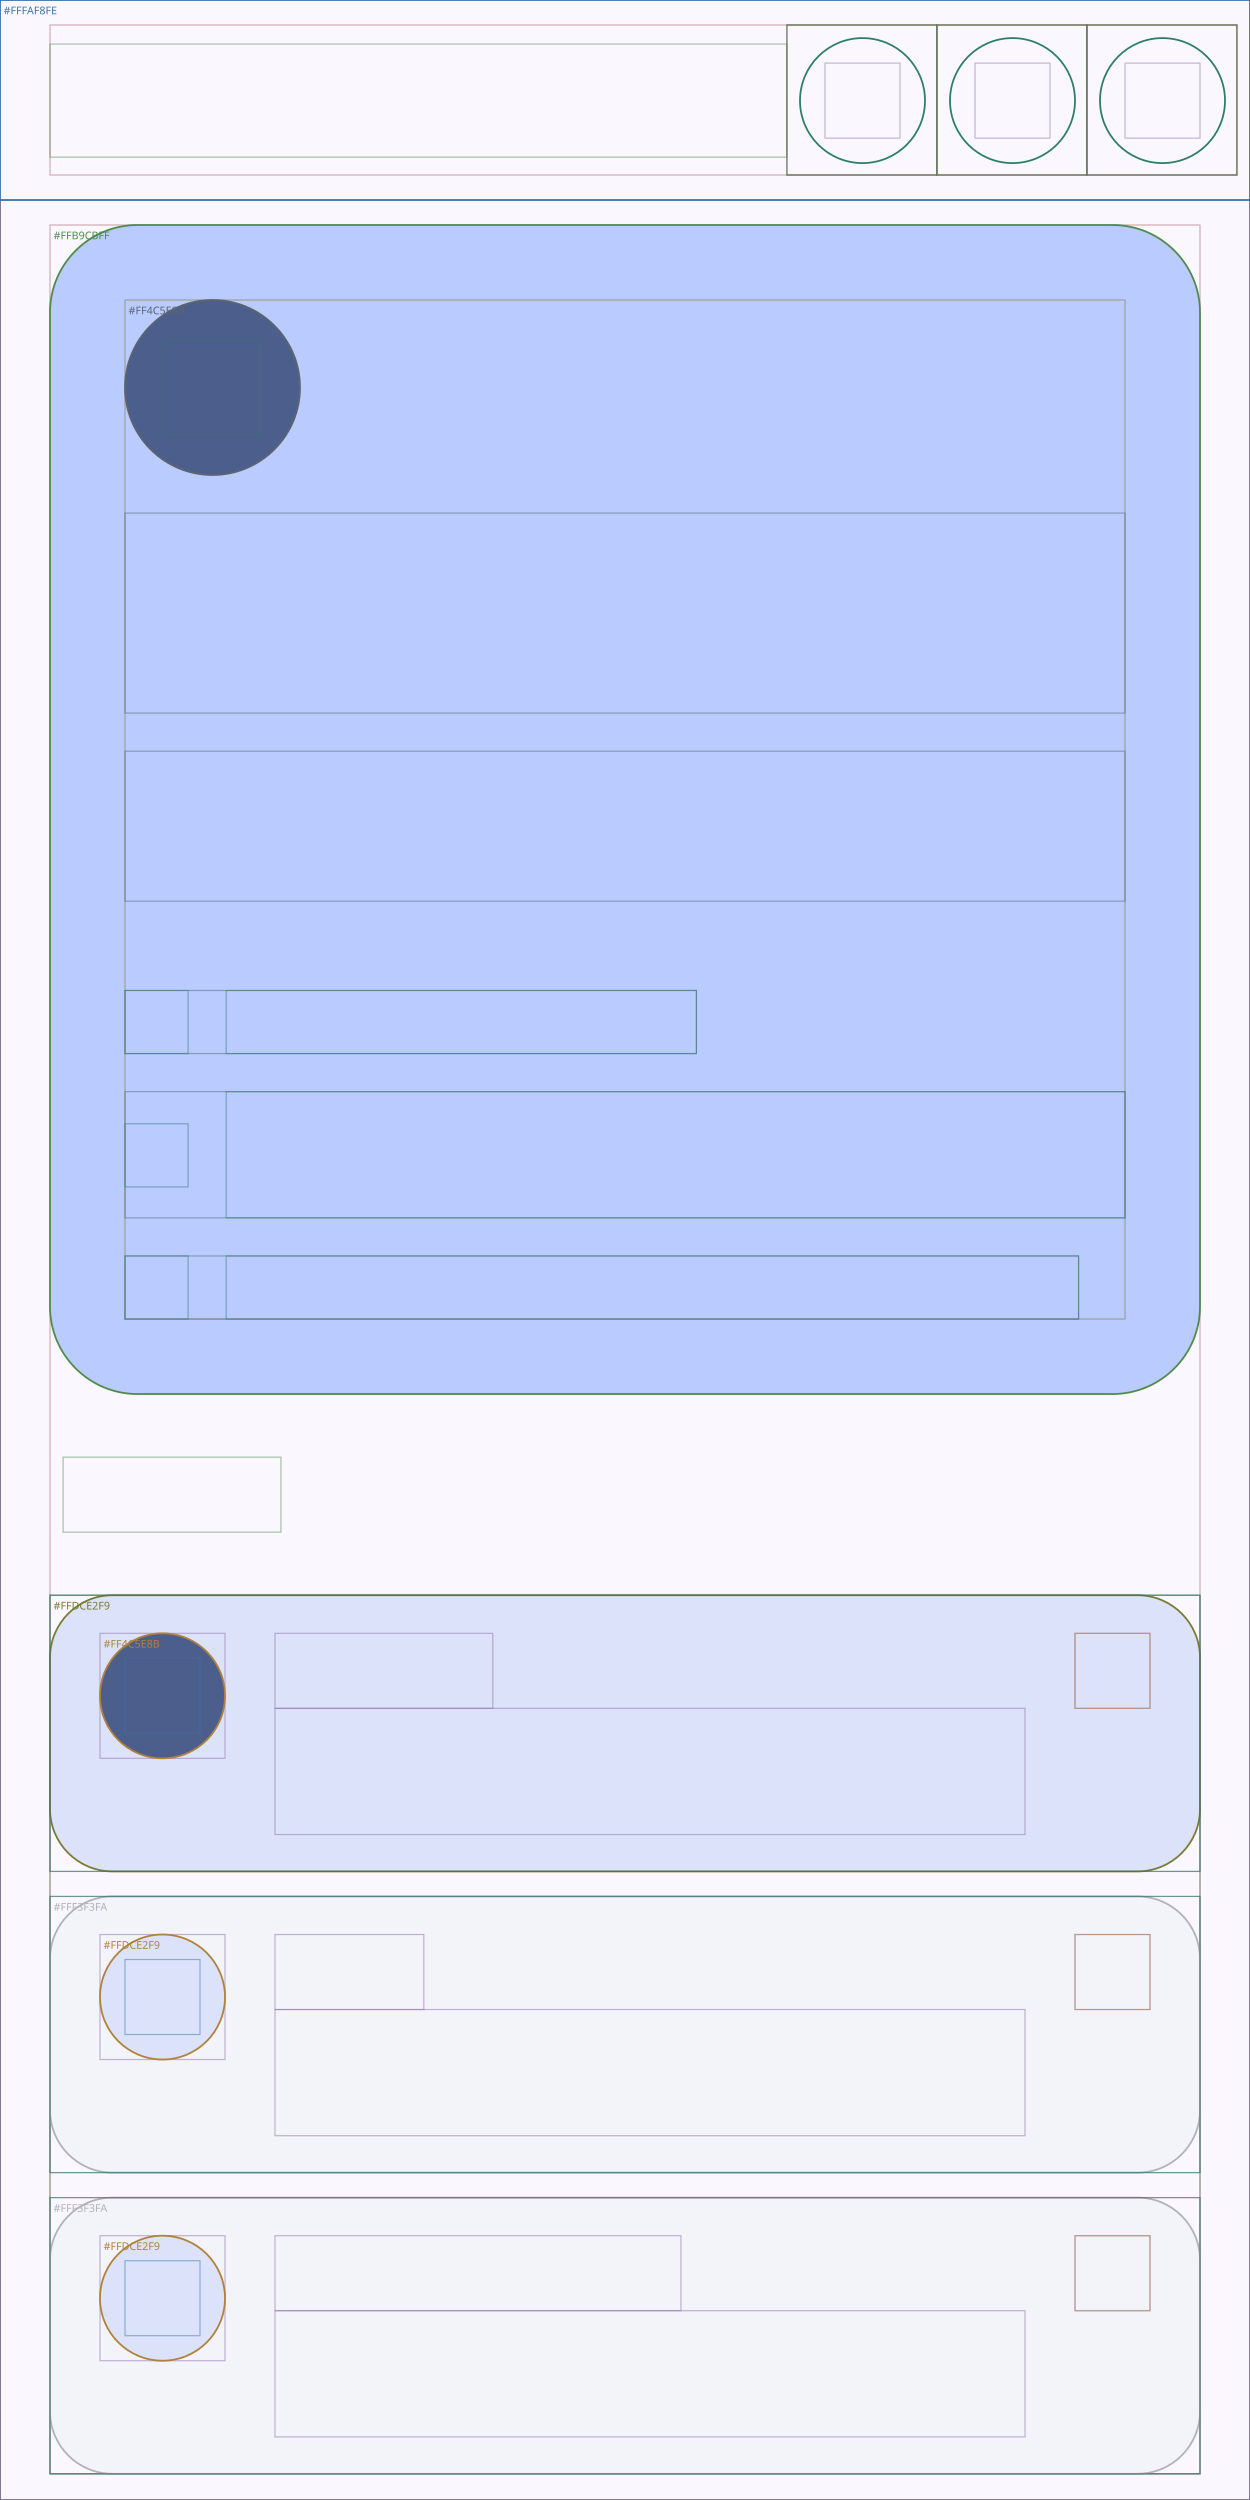
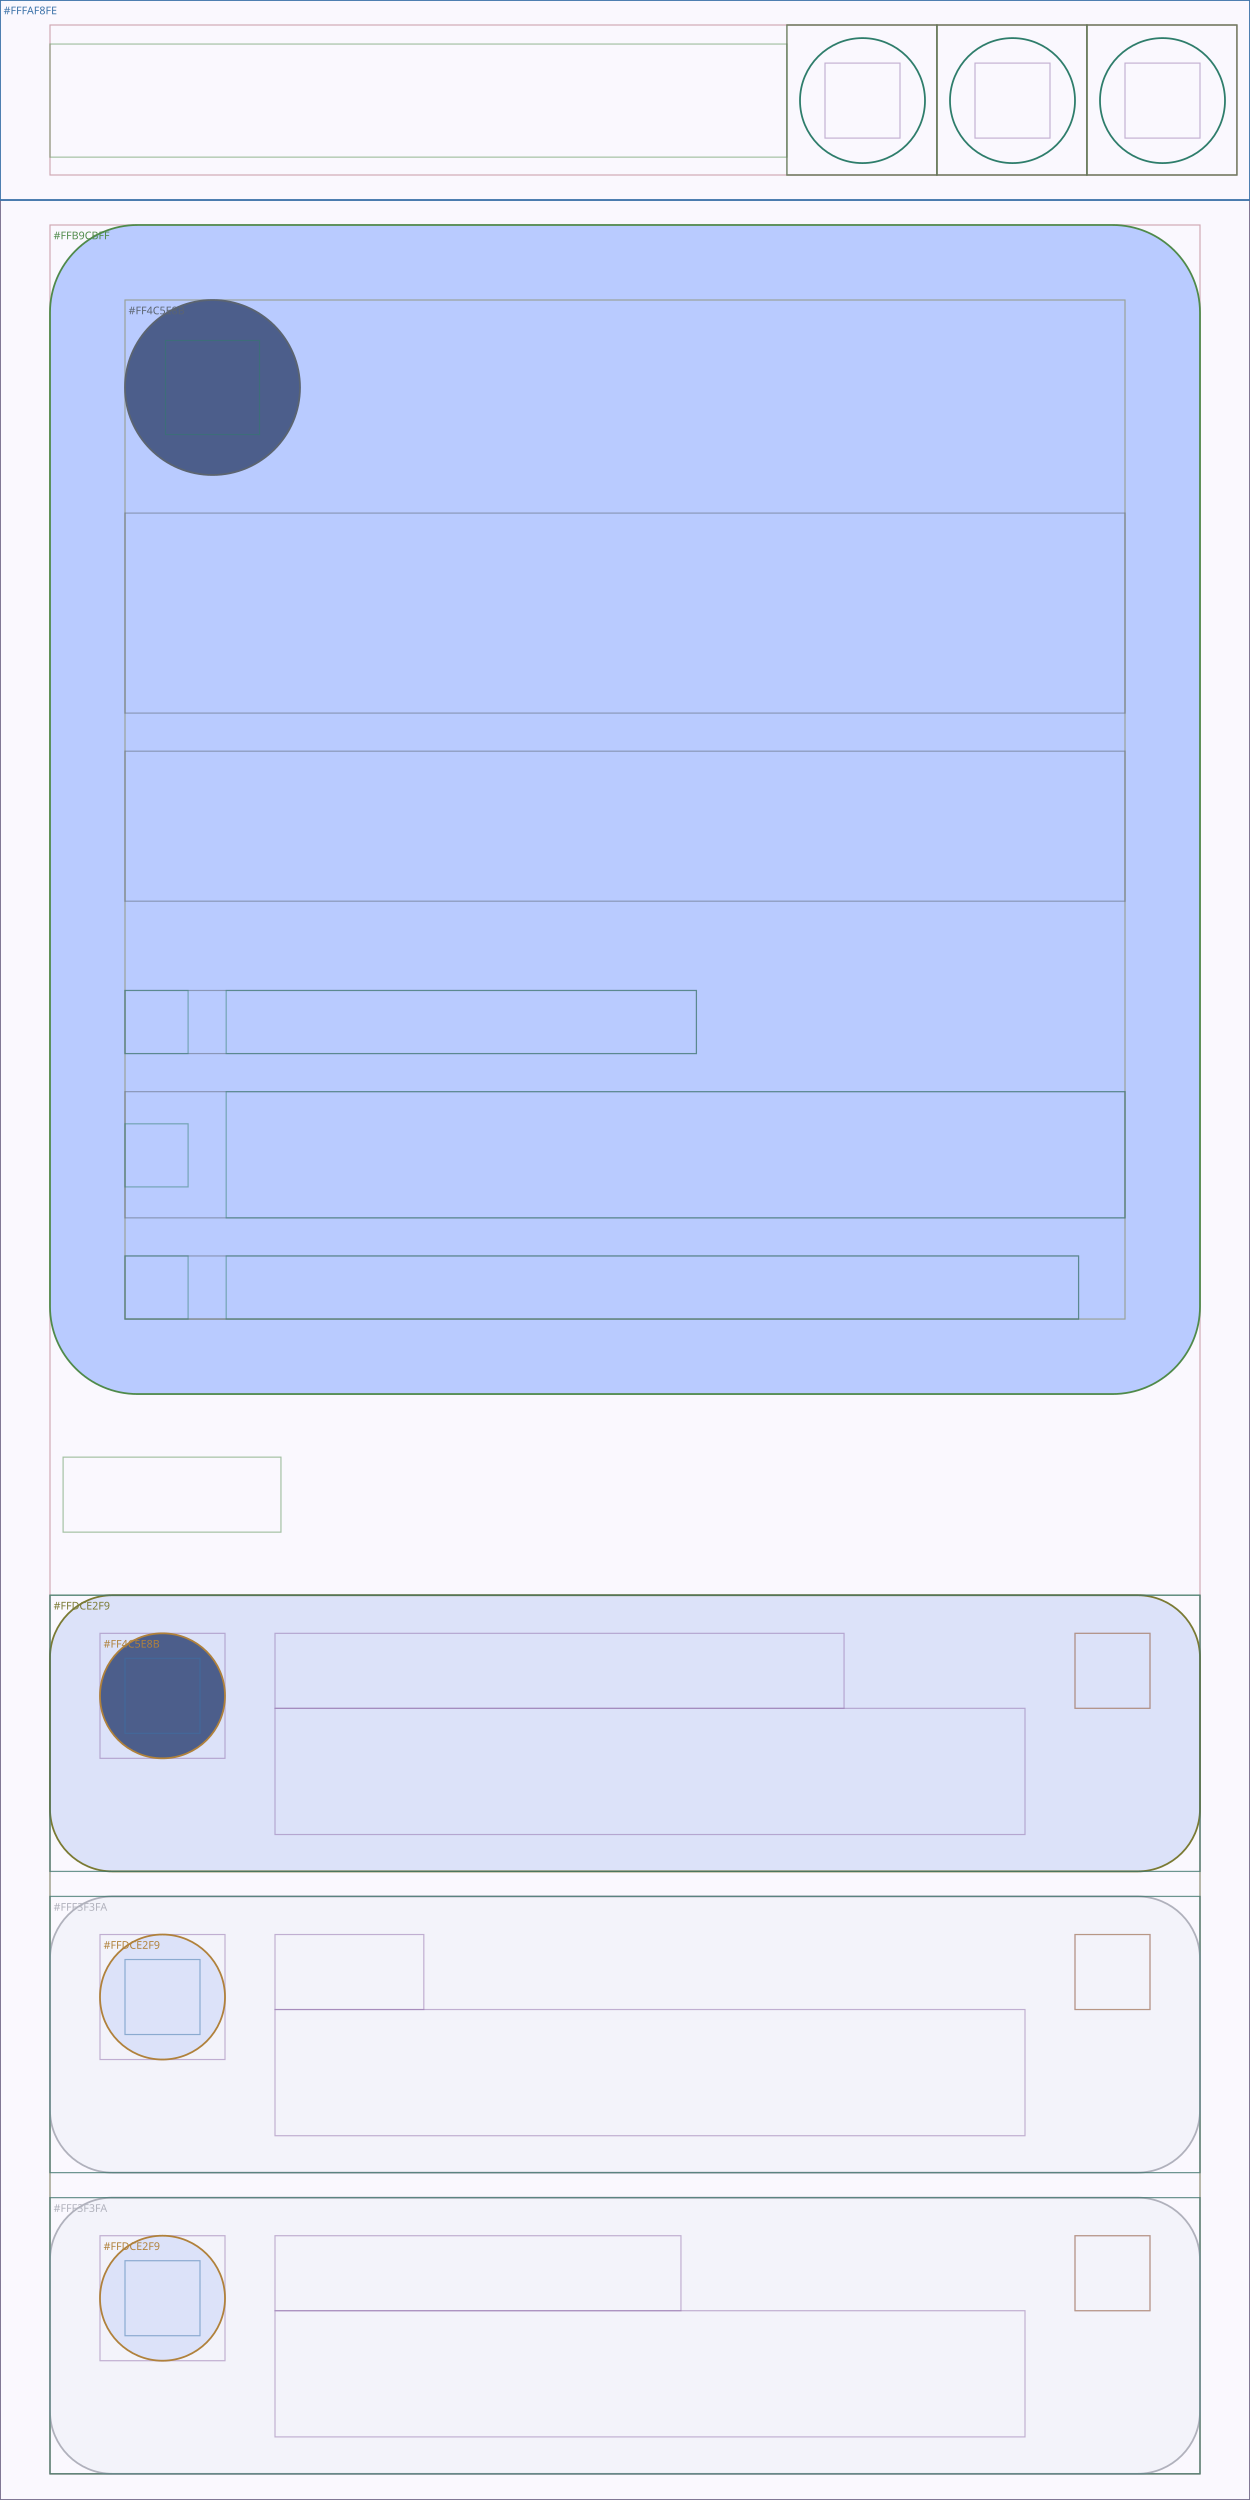
<svg xmlns="http://www.w3.org/2000/svg" viewBox="0 0 1050 2100" width="1050" height="2100" role="img" aria-label="Home/Empty layout wireframe">
  <rect width="1050" height="2100" fill="#ffffff" />
  <g>
    <rect x="0" y="0" width="1050" height="2100" fill="none" fill-opacity="0" stroke="#5B6470" stroke-width="1" stroke-opacity="0.5" />
  </g>
  <g>
    <rect x="0" y="0" width="1050" height="2100" fill="none" fill-opacity="0" stroke="#2E7D6B" stroke-width="1" stroke-opacity="0.5" />
  </g>
  <g>
    <rect x="0" y="0" width="1050" height="2100" fill="#FAF8FE" fill-opacity="1" stroke="#8E6BA8" stroke-width="1.5" stroke-opacity="1" />
    <text x="3" y="12" font-family="system-ui, sans-serif" font-size="9" fill="#8E6BA8">#FFFAF8FE</text>
  </g>
  <g>
    <rect x="0" y="0" width="1050" height="2100" fill="none" fill-opacity="0" stroke="#B0813B" stroke-width="1" stroke-opacity="0.5" />
  </g>
  <g>
    <rect x="0" y="168" width="1050" height="1932" fill="none" fill-opacity="0" stroke="#3B72A8" stroke-width="1" stroke-opacity="0.5" />
  </g>
  <g>
    <rect x="42" y="189" width="966" height="1889" fill="none" fill-opacity="0" stroke="#A85B6B" stroke-width="1" stroke-opacity="0.5" />
  </g>
  <g>
    <path d="M115.5,189 H934.5 A73.5,73.5 0 0 1 1008,262.5 V1097.5 A73.5,73.5 0 0 1 934.5,1171 H115.5 A73.5,73.5 0 0 1 42,1097.5 V262.5 A73.5,73.5 0 0 1 115.5,189 Z" fill="#B9CBFF" fill-opacity="1" stroke="#4F8A4A" stroke-width="1.5" stroke-opacity="1" />
    <text x="45" y="201" font-family="system-ui, sans-serif" font-size="9" fill="#4F8A4A">#FFB9CBFF</text>
  </g>
  <g>
    <rect x="105" y="252" width="840" height="856" fill="none" fill-opacity="0" stroke="#7A7A33" stroke-width="1" stroke-opacity="0.5" />
  </g>
  <g>
    <path d="M178.5,252 H178.5 A73.5,73.5 0 0 1 252,325.5 V325.5 A73.5,73.5 0 0 1 178.5,399 H178.5 A73.5,73.5 0 0 1 105,325.5 V325.5 A73.5,73.5 0 0 1 178.5,252 Z" fill="#4C5E8B" fill-opacity="1" stroke="#5B6470" stroke-width="1.5" stroke-opacity="1" />
    <text x="108" y="264" font-family="system-ui, sans-serif" font-size="9" fill="#5B6470">#FF4C5E8B</text>
  </g>
  <g>
    <rect x="139" y="286" width="79" height="79" fill="none" fill-opacity="0" stroke="#2E7D6B" stroke-width="1" stroke-opacity="0.5" />
  </g>
  <g>
    <rect x="105" y="431" width="840" height="168" fill="none" fill-opacity="0" stroke="#5B6470" stroke-width="1" stroke-opacity="0.5" />
  </g>
  <g>
    <rect x="105" y="631" width="840" height="126" fill="none" fill-opacity="0" stroke="#5B6470" stroke-width="1" stroke-opacity="0.5" />
  </g>
  <g>
    <rect x="105" y="832" width="480" height="53" fill="none" fill-opacity="0" stroke="#5B6470" stroke-width="1" stroke-opacity="0.5" />
  </g>
  <g>
    <rect x="105" y="832" width="53" height="53" fill="none" fill-opacity="0" stroke="#2E7D6B" stroke-width="1" stroke-opacity="0.5" />
  </g>
  <g>
    <rect x="190" y="832" width="395" height="53" fill="none" fill-opacity="0" stroke="#2E7D6B" stroke-width="1" stroke-opacity="0.5" />
  </g>
  <g>
    <rect x="105" y="917" width="840" height="106" fill="none" fill-opacity="0" stroke="#5B6470" stroke-width="1" stroke-opacity="0.5" />
  </g>
  <g>
    <rect x="105" y="944" width="53" height="53" fill="none" fill-opacity="0" stroke="#2E7D6B" stroke-width="1" stroke-opacity="0.5" />
  </g>
  <g>
    <rect x="190" y="917" width="755" height="106" fill="none" fill-opacity="0" stroke="#2E7D6B" stroke-width="1" stroke-opacity="0.5" />
  </g>
  <g>
    <rect x="105" y="1055" width="801" height="53" fill="none" fill-opacity="0" stroke="#5B6470" stroke-width="1" stroke-opacity="0.5" />
  </g>
  <g>
    <rect x="105" y="1055" width="53" height="53" fill="none" fill-opacity="0" stroke="#2E7D6B" stroke-width="1" stroke-opacity="0.5" />
  </g>
  <g>
    <rect x="190" y="1055" width="716" height="53" fill="none" fill-opacity="0" stroke="#2E7D6B" stroke-width="1" stroke-opacity="0.5" />
  </g>
  <g>
    <rect x="53" y="1224" width="183" height="63" fill="none" fill-opacity="0" stroke="#4F8A4A" stroke-width="1" stroke-opacity="0.5" />
  </g>
  <g>
    <rect x="42" y="1340" width="966" height="738" fill="none" fill-opacity="0" stroke="#4F8A4A" stroke-width="1" stroke-opacity="0.5" />
  </g>
  <g>
    <path d="M94.5,1340 H955.5 A52.5,52.5 0 0 1 1008,1392.5 V1519.5 A52.5,52.5 0 0 1 955.5,1572 H94.5 A52.5,52.5 0 0 1 42,1519.5 V1392.5 A52.5,52.5 0 0 1 94.5,1340 Z" fill="#DCE2F9" fill-opacity="1" stroke="#7A7A33" stroke-width="1.5" stroke-opacity="1" />
    <text x="45" y="1352" font-family="system-ui, sans-serif" font-size="9" fill="#7A7A33">#FFDCE2F9</text>
  </g>
  <g>
    <rect x="42" y="1340" width="966" height="232" fill="none" fill-opacity="0" stroke="#5B6470" stroke-width="1" stroke-opacity="0.5" />
  </g>
  <g>
    <rect x="42" y="1340" width="966" height="232" fill="none" fill-opacity="0" stroke="#2E7D6B" stroke-width="1" stroke-opacity="0.5" />
  </g>
  <g>
    <rect x="84" y="1372" width="105" height="105" fill="none" fill-opacity="0" stroke="#8E6BA8" stroke-width="1" stroke-opacity="0.5" />
  </g>
  <g>
    <path d="M136.5,1372 H136.5 A52.5,52.5 0 0 1 189,1424.5 V1424.5 A52.5,52.5 0 0 1 136.5,1477 H136.5 A52.5,52.5 0 0 1 84,1424.5 V1424.5 A52.5,52.5 0 0 1 136.5,1372 Z" fill="#4C5E8B" fill-opacity="1" stroke="#B0813B" stroke-width="1.5" stroke-opacity="1" />
    <text x="87" y="1384" font-family="system-ui, sans-serif" font-size="9" fill="#B0813B">#FF4C5E8B</text>
  </g>
  <g>
    <rect x="105" y="1393" width="63" height="63" fill="none" fill-opacity="0" stroke="#3B72A8" stroke-width="1" stroke-opacity="0.5" />
  </g>
  <g>
-     <rect x="231" y="1372" width="183" height="63" fill="none" fill-opacity="0" stroke="#8E6BA8" stroke-width="1" stroke-opacity="0.5" />
+     <rect x="231" y="1372" width="478" height="63" fill="none" fill-opacity="0" stroke="#8E6BA8" stroke-width="1" stroke-opacity="0.5" />
  </g>
  <g>
    <rect x="231" y="1435" width="630" height="106" fill="none" fill-opacity="0" stroke="#8E6BA8" stroke-width="1" stroke-opacity="0.5" />
  </g>
  <g>
    <rect x="903" y="1372" width="63" height="63" fill="none" fill-opacity="0" stroke="#8E6BA8" stroke-width="1" stroke-opacity="0.5" />
  </g>
  <g>
    <rect x="903" y="1372" width="63" height="63" fill="none" fill-opacity="0" stroke="#B0813B" stroke-width="1" stroke-opacity="0.5" />
  </g>
  <g>
    <path d="M94.5,1593 H955.5 A52.5,52.5 0 0 1 1008,1645.5 V1772.5 A52.5,52.5 0 0 1 955.5,1825 H94.5 A52.5,52.5 0 0 1 42,1772.5 V1645.5 A52.5,52.5 0 0 1 94.5,1593 Z" fill="#F3F3FA" fill-opacity="1" stroke="#B0B1BC" stroke-width="1.5" stroke-opacity="1" />
    <text x="45" y="1605" font-family="system-ui, sans-serif" font-size="9" fill="#B0B1BC">#FFF3F3FA</text>
  </g>
  <g>
    <rect x="42" y="1593" width="966" height="232" fill="none" fill-opacity="0" stroke="#5B6470" stroke-width="1" stroke-opacity="0.5" />
  </g>
  <g>
    <rect x="42" y="1593" width="966" height="232" fill="none" fill-opacity="0" stroke="#2E7D6B" stroke-width="1" stroke-opacity="0.5" />
  </g>
  <g>
    <rect x="84" y="1625" width="105" height="105" fill="none" fill-opacity="0" stroke="#8E6BA8" stroke-width="1" stroke-opacity="0.5" />
  </g>
  <g>
    <path d="M136.5,1625 H136.5 A52.5,52.5 0 0 1 189,1677.5 V1677.5 A52.5,52.5 0 0 1 136.5,1730 H136.5 A52.5,52.5 0 0 1 84,1677.5 V1677.5 A52.5,52.5 0 0 1 136.5,1625 Z" fill="#DCE2F9" fill-opacity="1" stroke="#B0813B" stroke-width="1.5" stroke-opacity="1" />
    <text x="87" y="1637" font-family="system-ui, sans-serif" font-size="9" fill="#B0813B">#FFDCE2F9</text>
  </g>
  <g>
    <rect x="105" y="1646" width="63" height="63" fill="none" fill-opacity="0" stroke="#3B72A8" stroke-width="1" stroke-opacity="0.5" />
  </g>
  <g>
    <rect x="231" y="1625" width="125" height="63" fill="none" fill-opacity="0" stroke="#8E6BA8" stroke-width="1" stroke-opacity="0.5" />
  </g>
  <g>
    <rect x="231" y="1688" width="630" height="106" fill="none" fill-opacity="0" stroke="#8E6BA8" stroke-width="1" stroke-opacity="0.5" />
  </g>
  <g>
    <rect x="903" y="1625" width="63" height="63" fill="none" fill-opacity="0" stroke="#8E6BA8" stroke-width="1" stroke-opacity="0.5" />
  </g>
  <g>
    <rect x="903" y="1625" width="63" height="63" fill="none" fill-opacity="0" stroke="#B0813B" stroke-width="1" stroke-opacity="0.5" />
  </g>
  <g>
    <path d="M94.5,1846 H955.5 A52.5,52.5 0 0 1 1008,1898.5 V2025.5 A52.5,52.5 0 0 1 955.5,2078 H94.5 A52.5,52.5 0 0 1 42,2025.5 V1898.5 A52.5,52.5 0 0 1 94.5,1846 Z" fill="#F3F3FA" fill-opacity="1" stroke="#B0B1BC" stroke-width="1.5" stroke-opacity="1" />
    <text x="45" y="1858" font-family="system-ui, sans-serif" font-size="9" fill="#B0B1BC">#FFF3F3FA</text>
  </g>
  <g>
    <rect x="42" y="1846" width="966" height="232" fill="none" fill-opacity="0" stroke="#5B6470" stroke-width="1" stroke-opacity="0.5" />
  </g>
  <g>
    <rect x="42" y="1846" width="966" height="232" fill="none" fill-opacity="0" stroke="#2E7D6B" stroke-width="1" stroke-opacity="0.5" />
  </g>
  <g>
    <rect x="84" y="1878" width="105" height="105" fill="none" fill-opacity="0" stroke="#8E6BA8" stroke-width="1" stroke-opacity="0.5" />
  </g>
  <g>
    <path d="M136.5,1878 H136.5 A52.5,52.5 0 0 1 189,1930.5 V1930.5 A52.5,52.5 0 0 1 136.5,1983 H136.5 A52.5,52.5 0 0 1 84,1930.5 V1930.5 A52.5,52.5 0 0 1 136.5,1878 Z" fill="#DCE2F9" fill-opacity="1" stroke="#B0813B" stroke-width="1.5" stroke-opacity="1" />
    <text x="87" y="1890" font-family="system-ui, sans-serif" font-size="9" fill="#B0813B">#FFDCE2F9</text>
  </g>
  <g>
    <rect x="105" y="1899" width="63" height="63" fill="none" fill-opacity="0" stroke="#3B72A8" stroke-width="1" stroke-opacity="0.5" />
  </g>
  <g>
    <rect x="231" y="1878" width="341" height="63" fill="none" fill-opacity="0" stroke="#8E6BA8" stroke-width="1" stroke-opacity="0.5" />
  </g>
  <g>
    <rect x="231" y="1941" width="630" height="106" fill="none" fill-opacity="0" stroke="#8E6BA8" stroke-width="1" stroke-opacity="0.5" />
  </g>
  <g>
    <rect x="903" y="1878" width="63" height="63" fill="none" fill-opacity="0" stroke="#8E6BA8" stroke-width="1" stroke-opacity="0.5" />
  </g>
  <g>
    <rect x="903" y="1878" width="63" height="63" fill="none" fill-opacity="0" stroke="#B0813B" stroke-width="1" stroke-opacity="0.5" />
  </g>
  <g>
    <rect x="0" y="0" width="1050" height="168" fill="#FAF8FE" fill-opacity="1" stroke="#3B72A8" stroke-width="1.5" stroke-opacity="1" />
    <text x="3" y="12" font-family="system-ui, sans-serif" font-size="9" fill="#3B72A8">#FFFAF8FE</text>
  </g>
  <g>
    <rect x="42" y="21" width="997" height="126" fill="none" fill-opacity="0" stroke="#A85B6B" stroke-width="1" stroke-opacity="0.5" />
  </g>
  <g>
    <rect x="42" y="37" width="619" height="95" fill="none" fill-opacity="0" stroke="#4F8A4A" stroke-width="1" stroke-opacity="0.5" />
  </g>
  <g>
    <rect x="661" y="21" width="126" height="126" fill="none" fill-opacity="0" stroke="#4F8A4A" stroke-width="1" stroke-opacity="0.5" />
  </g>
  <g>
    <rect x="661" y="21" width="126" height="126" fill="none" fill-opacity="0" stroke="#7A7A33" stroke-width="1" stroke-opacity="0.5" />
  </g>
  <g>
    <rect x="661" y="21" width="126" height="126" fill="none" fill-opacity="0" stroke="#5B6470" stroke-width="1" stroke-opacity="0.5" />
  </g>
  <g>
    <path d="M724.5,32 H724.5 A52.5,52.5 0 0 1 777,84.5 V84.5 A52.5,52.5 0 0 1 724.5,137 H724.5 A52.5,52.5 0 0 1 672,84.5 V84.5 A52.5,52.5 0 0 1 724.5,32 Z" fill="none" fill-opacity="0" stroke="#2E7D6B" stroke-width="1.5" stroke-opacity="1" />
  </g>
  <g>
    <rect x="693" y="53" width="63" height="63" fill="none" fill-opacity="0" stroke="#8E6BA8" stroke-width="1" stroke-opacity="0.5" />
  </g>
  <g>
    <rect x="787" y="21" width="126" height="126" fill="none" fill-opacity="0" stroke="#4F8A4A" stroke-width="1" stroke-opacity="0.5" />
  </g>
  <g>
    <rect x="787" y="21" width="126" height="126" fill="none" fill-opacity="0" stroke="#7A7A33" stroke-width="1" stroke-opacity="0.5" />
  </g>
  <g>
    <rect x="787" y="21" width="126" height="126" fill="none" fill-opacity="0" stroke="#5B6470" stroke-width="1" stroke-opacity="0.5" />
  </g>
  <g>
    <path d="M850.5,32 H850.5 A52.5,52.5 0 0 1 903,84.5 V84.5 A52.5,52.5 0 0 1 850.5,137 H850.5 A52.5,52.5 0 0 1 798,84.5 V84.5 A52.5,52.5 0 0 1 850.5,32 Z" fill="none" fill-opacity="0" stroke="#2E7D6B" stroke-width="1.5" stroke-opacity="1" />
  </g>
  <g>
    <rect x="819" y="53" width="63" height="63" fill="none" fill-opacity="0" stroke="#8E6BA8" stroke-width="1" stroke-opacity="0.5" />
  </g>
  <g>
    <rect x="913" y="21" width="126" height="126" fill="none" fill-opacity="0" stroke="#4F8A4A" stroke-width="1" stroke-opacity="0.5" />
  </g>
  <g>
    <rect x="913" y="21" width="126" height="126" fill="none" fill-opacity="0" stroke="#7A7A33" stroke-width="1" stroke-opacity="0.5" />
  </g>
  <g>
    <rect x="913" y="21" width="126" height="126" fill="none" fill-opacity="0" stroke="#5B6470" stroke-width="1" stroke-opacity="0.5" />
  </g>
  <g>
    <path d="M976.5,32 H976.5 A52.5,52.5 0 0 1 1029,84.5 V84.5 A52.5,52.5 0 0 1 976.5,137 H976.5 A52.5,52.5 0 0 1 924,84.5 V84.5 A52.5,52.5 0 0 1 976.5,32 Z" fill="none" fill-opacity="0" stroke="#2E7D6B" stroke-width="1.5" stroke-opacity="1" />
  </g>
  <g>
    <rect x="945" y="53" width="63" height="63" fill="none" fill-opacity="0" stroke="#8E6BA8" stroke-width="1" stroke-opacity="0.5" />
  </g>
</svg>
